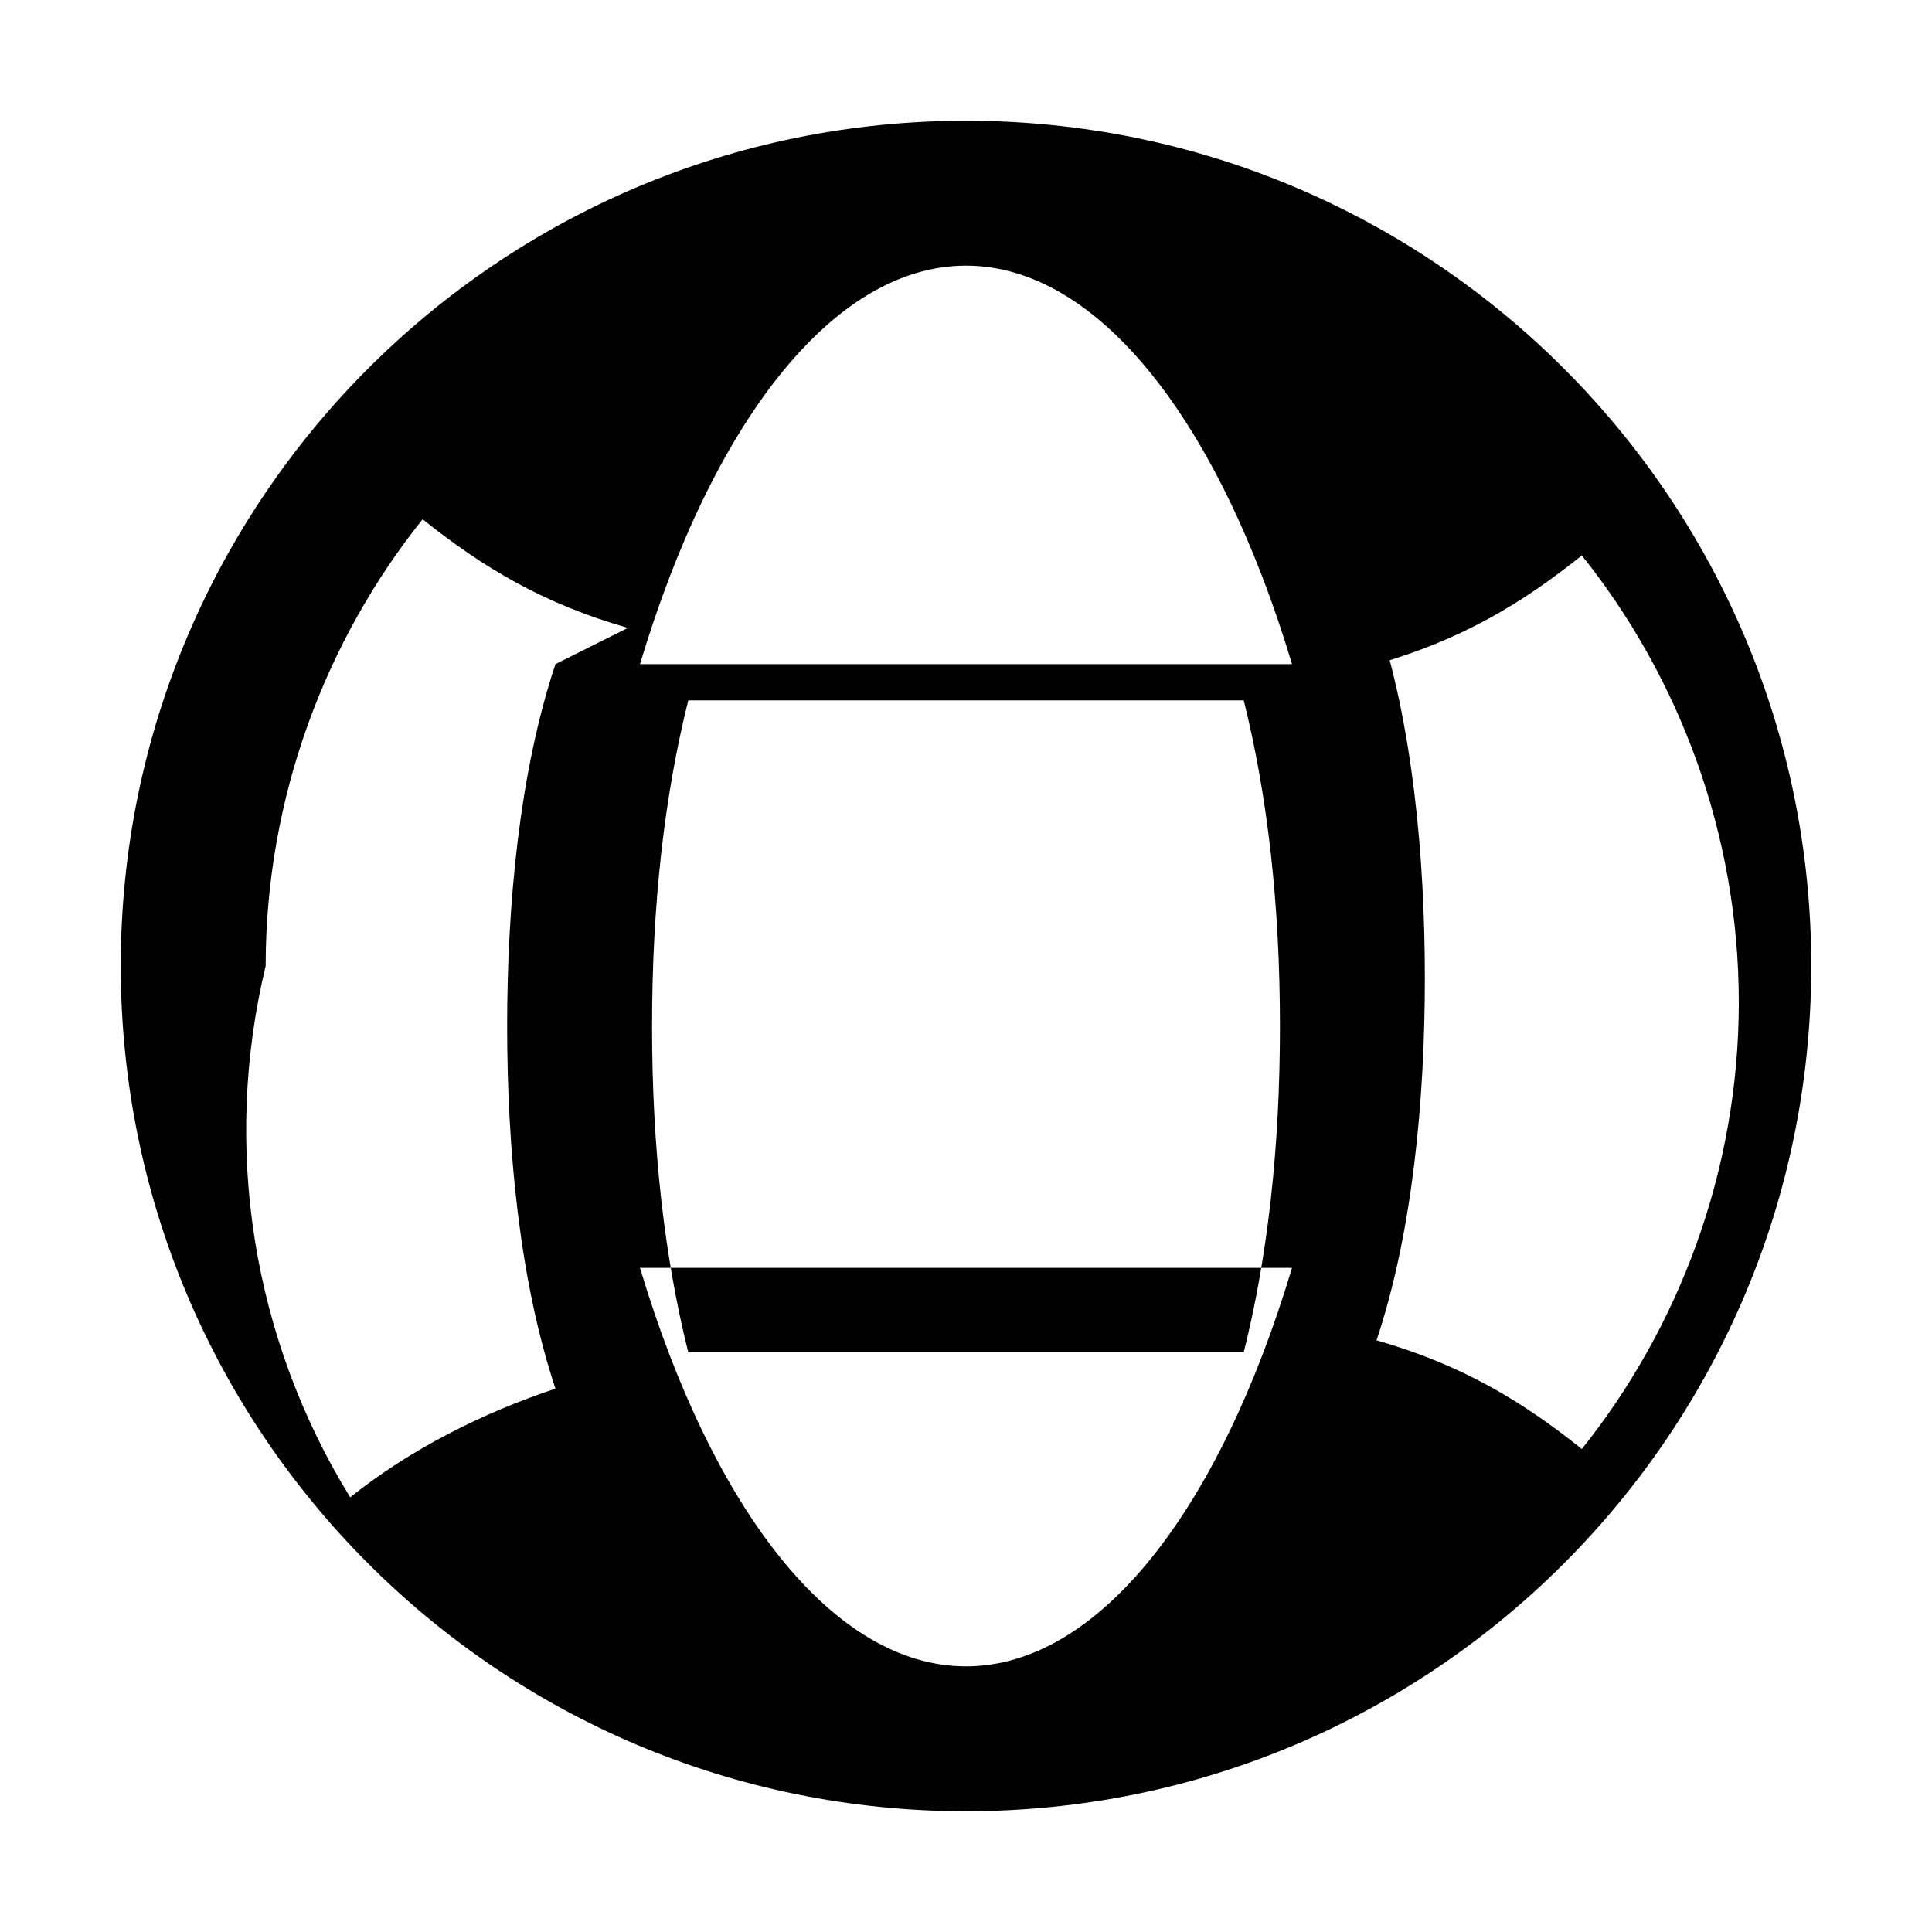
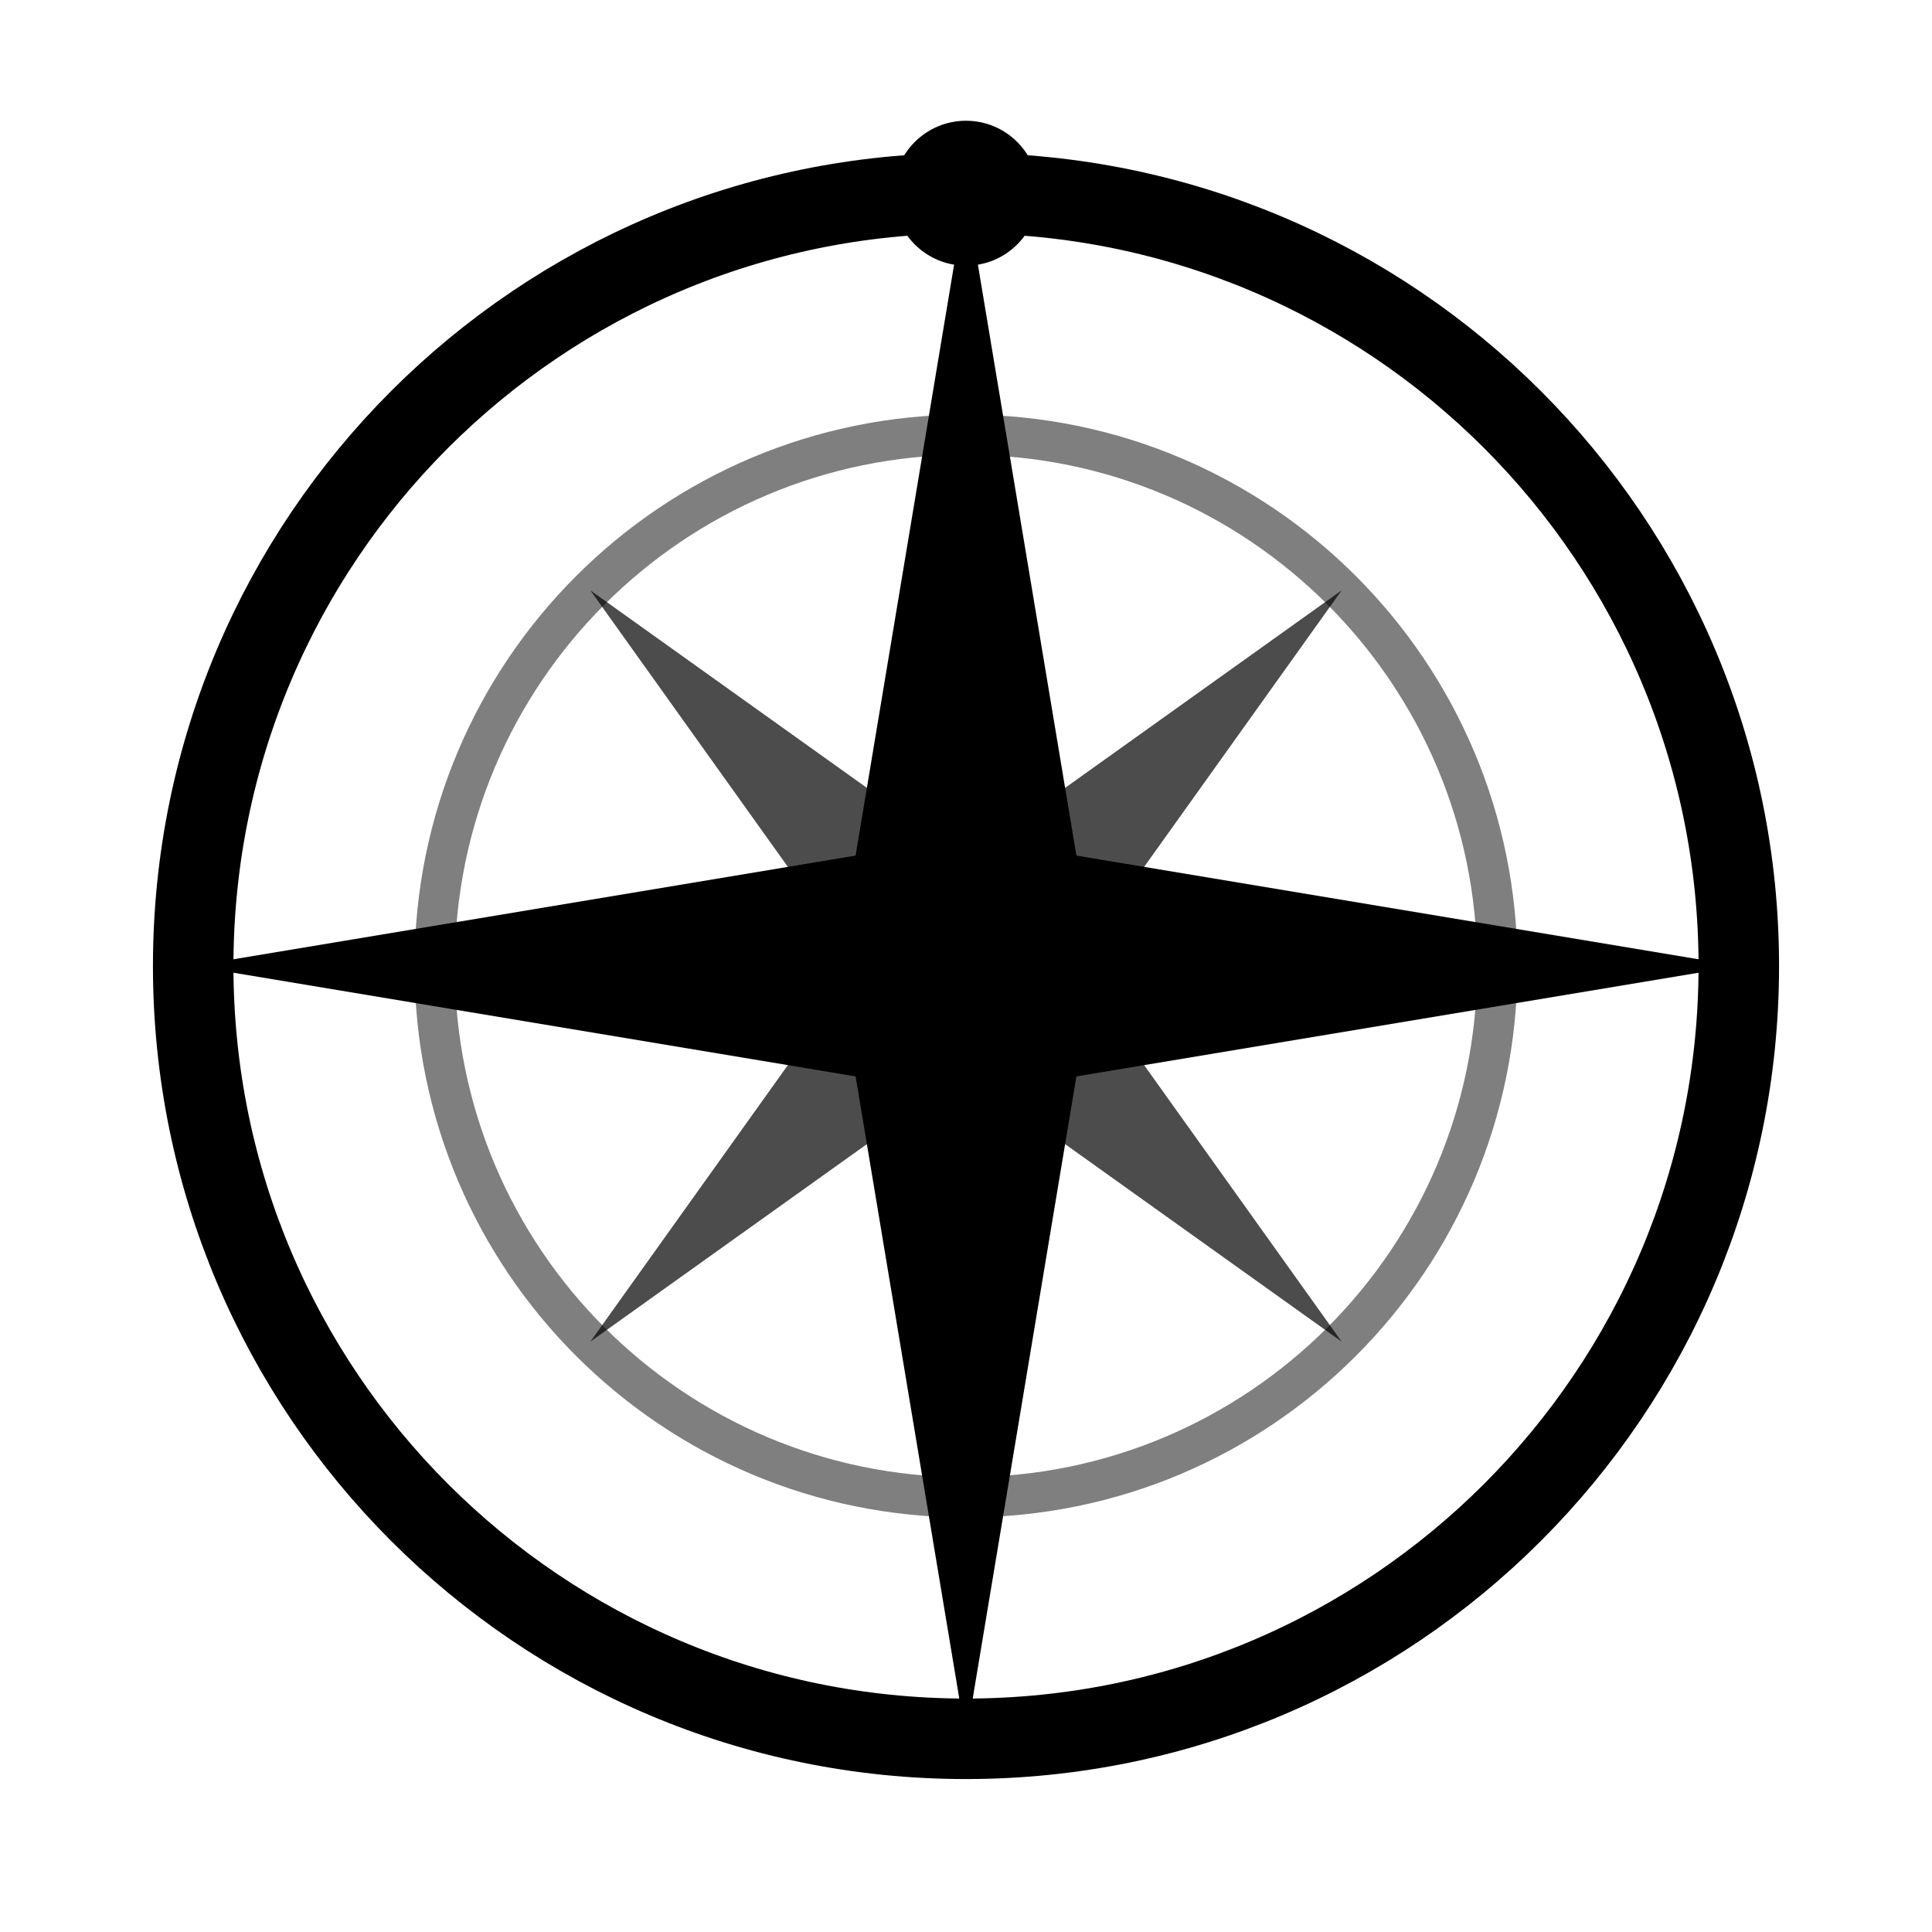
- <svg xmlns="http://www.w3.org/2000/svg" viewBox="0 0 16 16">
-   <path fill="currentColor" d="M8 1a7 7 0 1 0 0 14A7 7 0 0 0 8 1Zm0 1.2c1.1 0 2.1 1.3 2.7 3.3H5.3C5.9 3.5 6.9 2.2 8 2.2ZM4.6 5.5c-.3.9-.4 2-.4 3 0 1 .1 2.1.4 3-.6.2-1.2.5-1.7.9A5.8 5.8 0 0 1 2.2 8c0-1.4.5-2.7 1.3-3.7.5.4 1 .7 1.7.9Zm6.8 0c.7-.2 1.2-.5 1.7-.9.8 1 1.3 2.3 1.3 3.7 0 1.4-.5 2.7-1.3 3.7-.5-.4-1-.7-1.7-.9.3-.9.4-2 .4-3 0-1-.1-2.1-.4-3ZM8 13.8c-1.1 0-2.1-1.3-2.7-3.3h5.4c-.6 2-1.6 3.3-2.7 3.3ZM5.4 8.5c0-1 .1-1.9.3-2.7h4.6c.2.8.3 1.7.3 2.7s-.1 1.9-.3 2.7H5.7c-.2-.8-.3-1.7-.3-2.7Z" />
+ <svg xmlns="http://www.w3.org/2000/svg" viewBox="0 0 24 24" fill="currentColor">
+   <g transform="translate(12 12)">
+     <circle r="9.6" fill="none" stroke="currentColor" stroke-width="1" />
+     <circle r="6.6" fill="none" stroke="currentColor" stroke-width="0.5" opacity="0.5" />
+     <g>
+       <polygon points="0,-9.6 1.6,0 0,9.6 -1.6,0" />
+       <polygon points="-9.6,0 0,1.6 9.6,0 0,-1.6" />
+     </g>
+     <g transform="rotate(45)" opacity="0.7">
+       <polygon points="0,-6.6 1.1,0 0,6.6 -1.1,0" />
+       <polygon points="-6.6,0 0,1.1 6.6,0 0,-1.1" />
+     </g>
+     <circle cx="0" cy="-9.6" r="0.9" />
+     <circle r="1.3" />
+   </g>
</svg>
